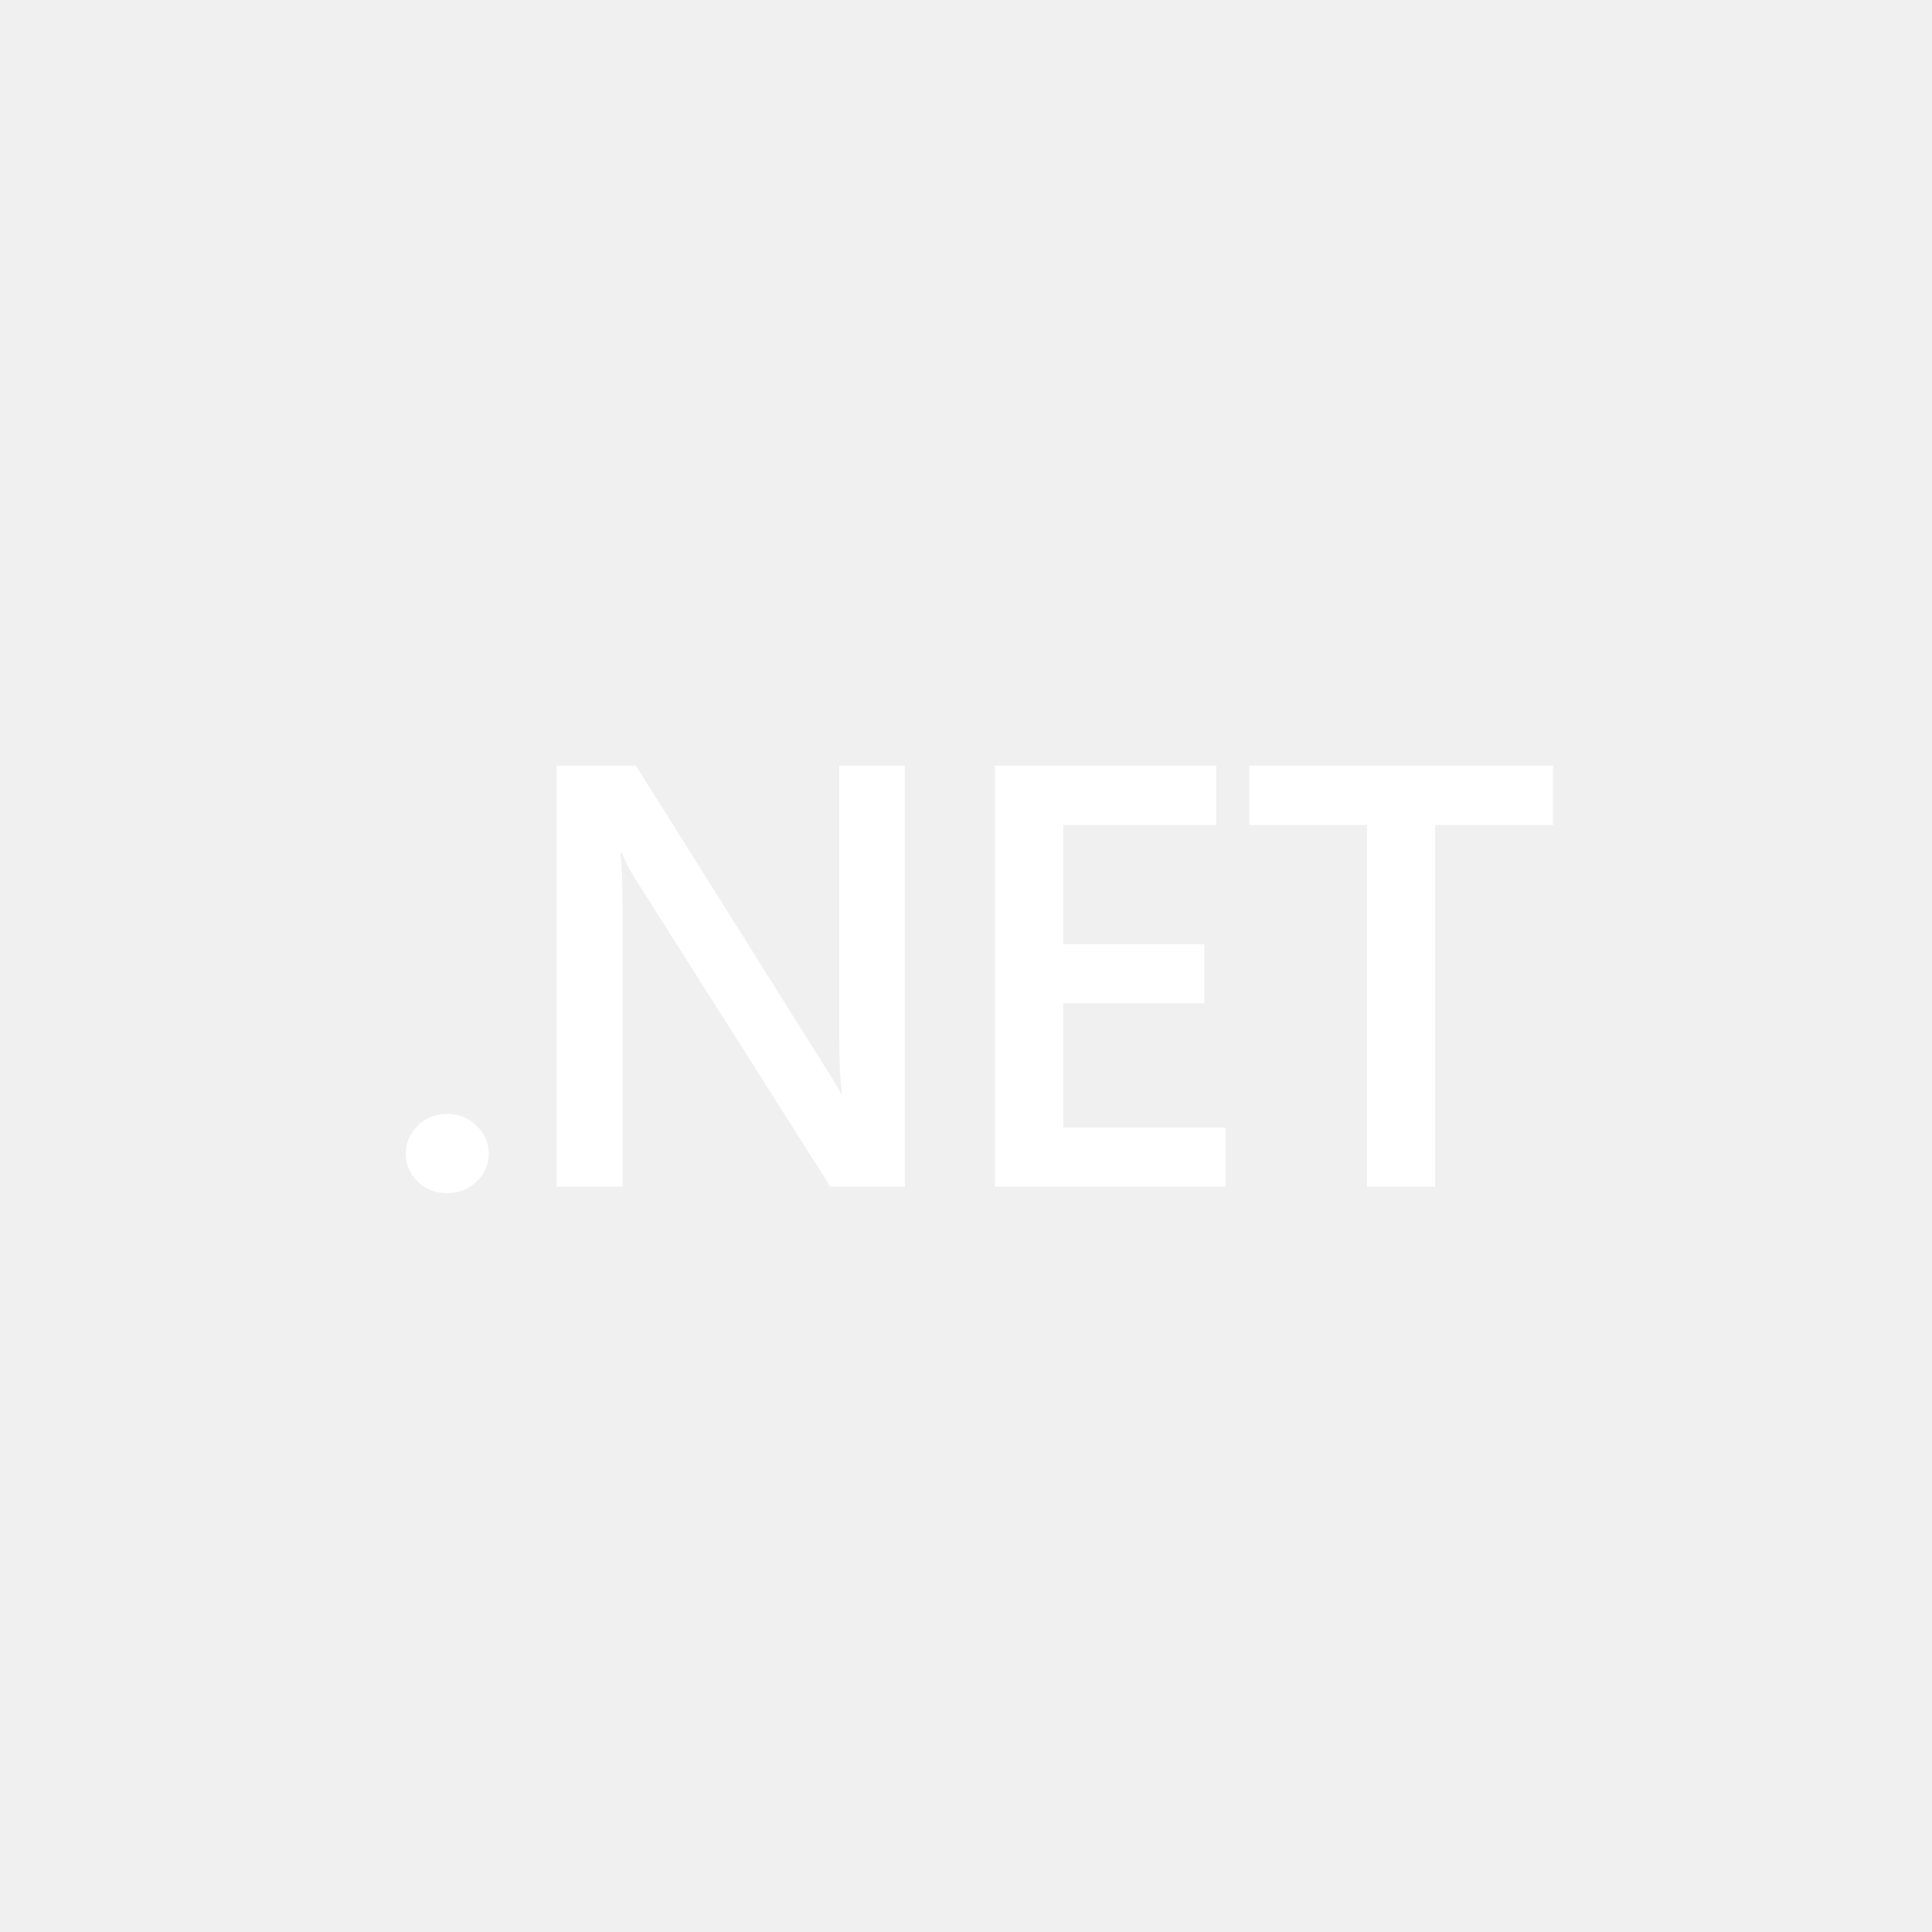
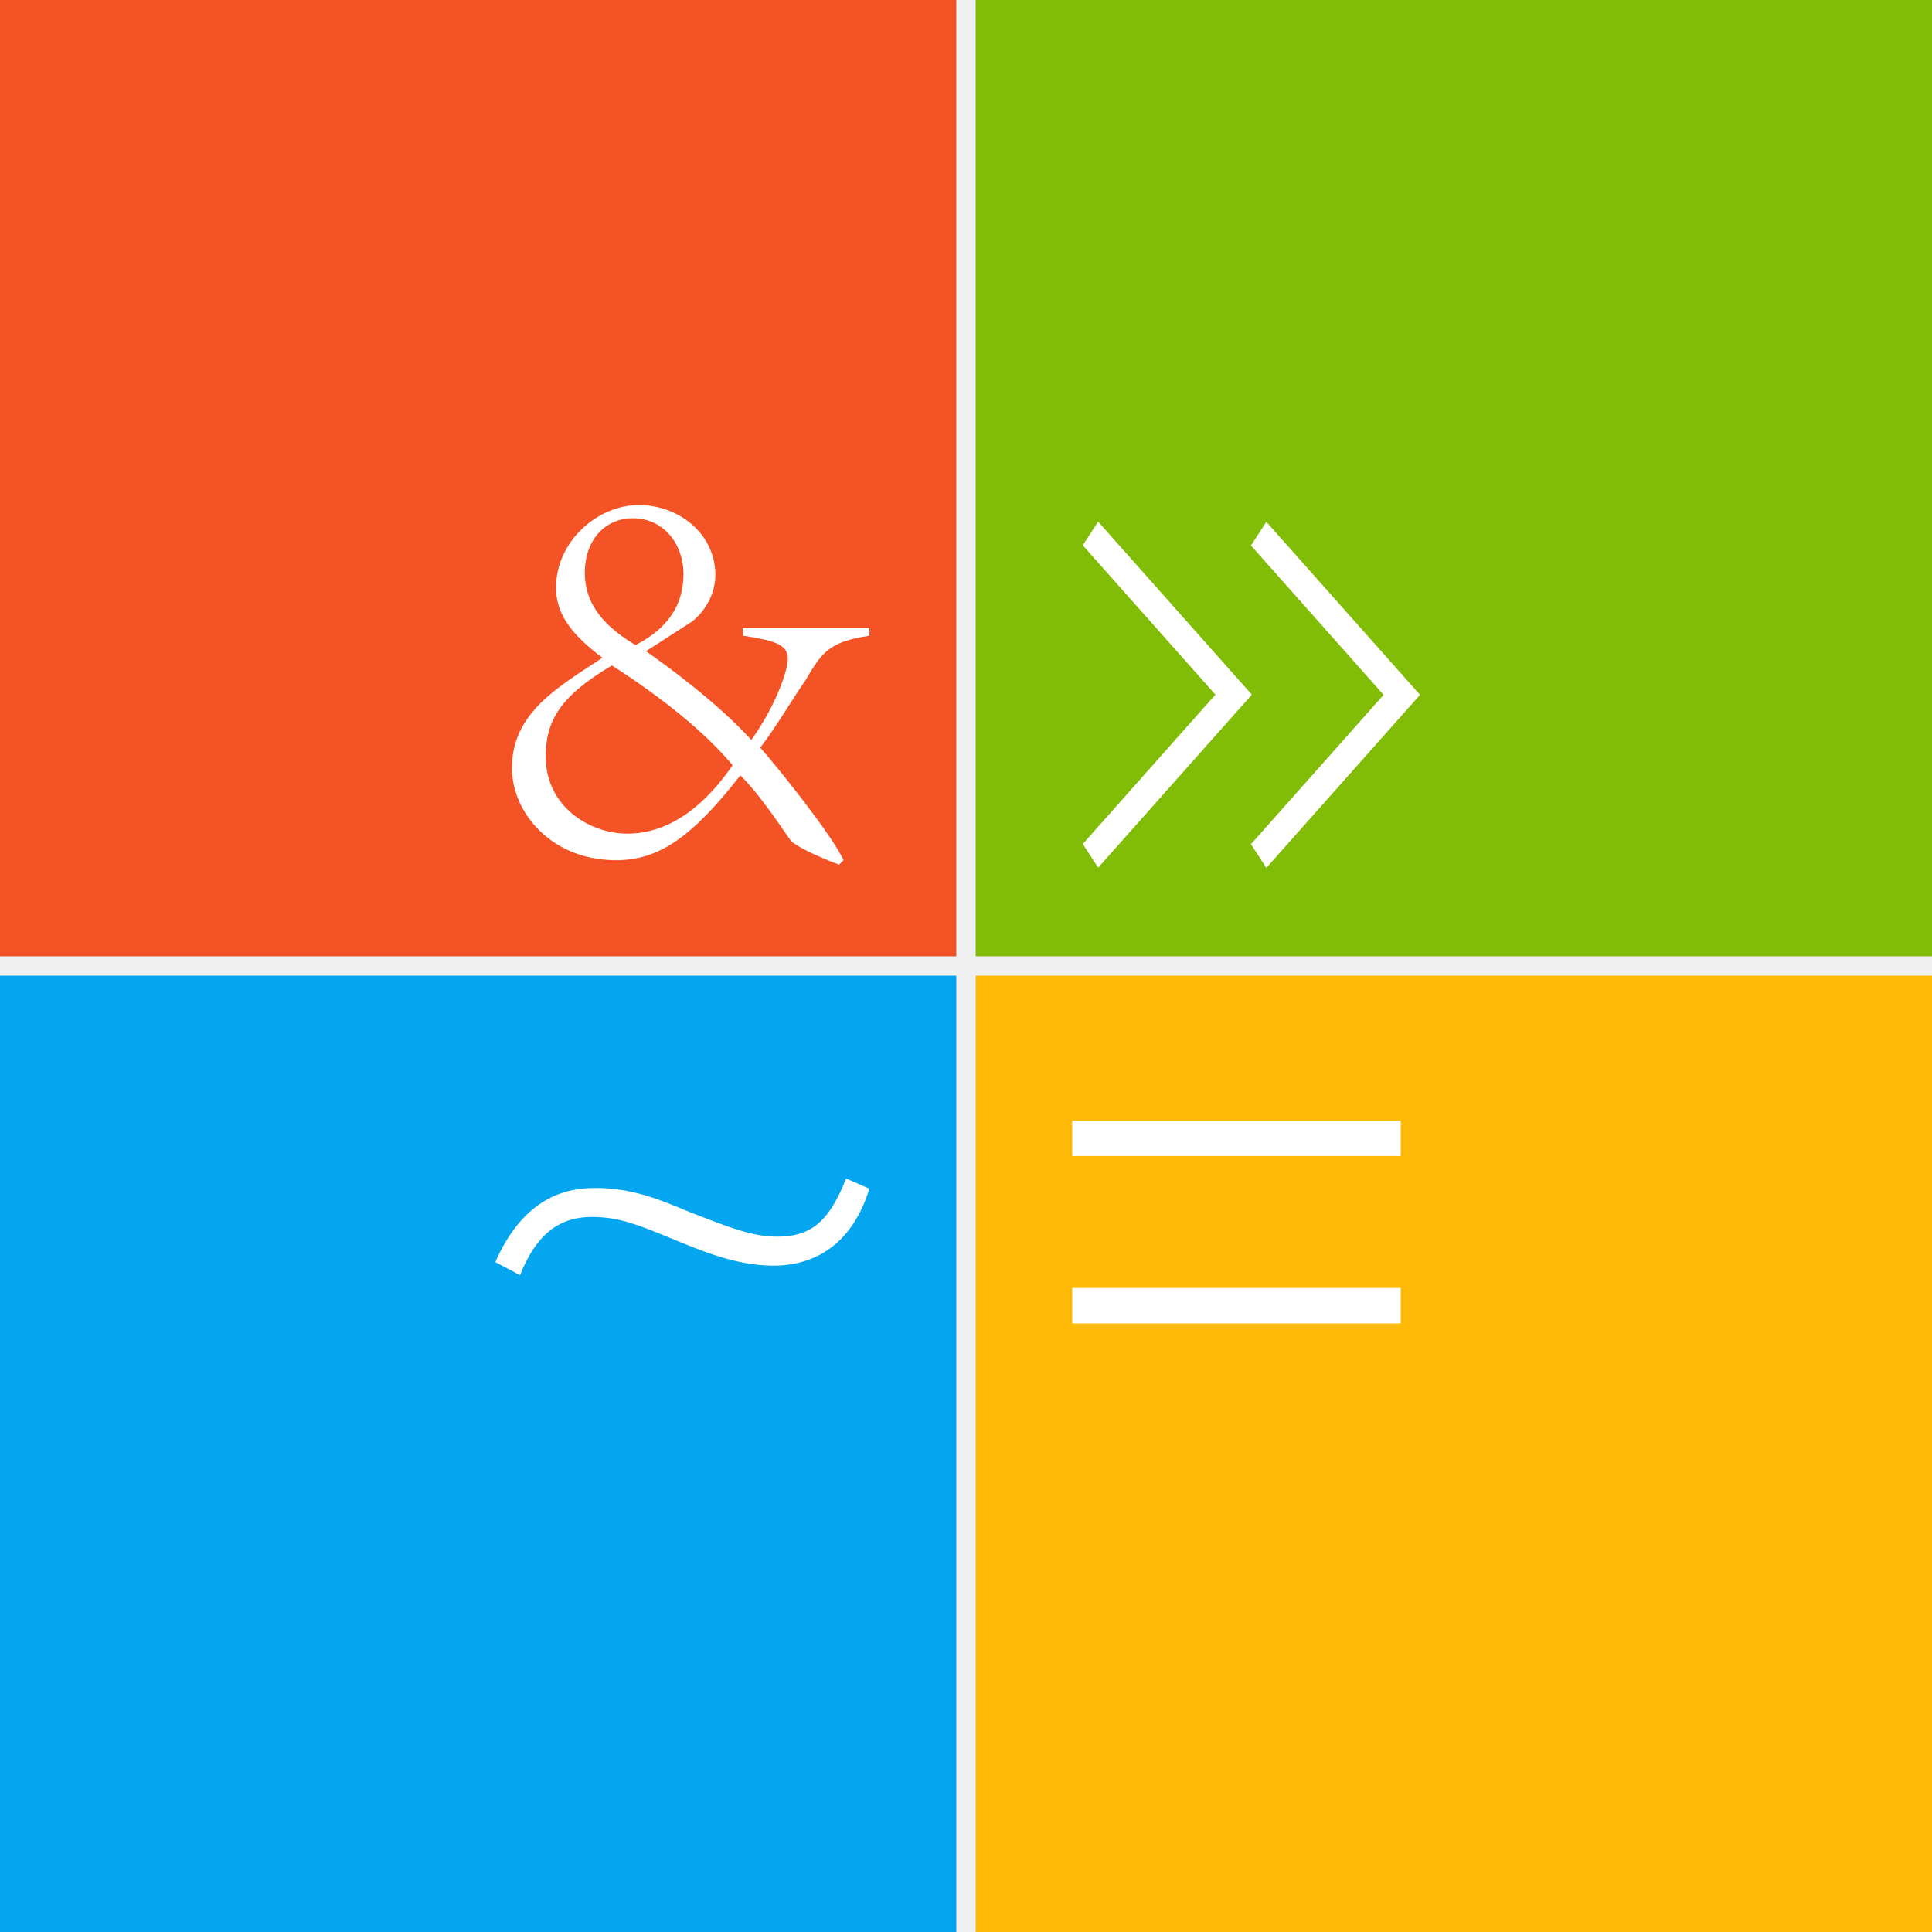
- <svg xmlns="http://www.w3.org/2000/svg" width="456" height="456" viewBox="0 0 456 456" version="1.1" xml:space="preserve" style="fill-rule:evenodd;clip-rule:evenodd;stroke-linejoin:round;stroke-miterlimit:2;">
-   <path d="m 105.5,281.609 c -2.703,0 -5.001,-0.9 -6.893,-2.702 -1.892,-1.848 -2.838,-4.042 -2.838,-6.582 0,-2.587 0.946,-4.804 2.838,-6.652 1.892,-1.848 4.19,-2.772 6.893,-2.772 2.748,0 5.068,0.924 6.96,2.772 1.937,1.848 2.906,4.064 2.906,6.652 0,2.54 -0.968,4.734 -2.906,6.582 -1.892,1.802 -4.212,2.702 -6.96,2.702 z" style="fill:#ffffff;fill-rule:nonzero;stroke-width:0.838" />
-   <path d="M 213.561,280.084 H 195.99 L 149.7,207.054 c -1.171,-1.848 -2.14,-3.765 -2.906,-5.751 h -0.406 c 0.361,2.125 0.541,6.675 0.541,13.65 v 65.132 h -15.543 v -99.36 h 18.719 l 44.737,71.298 c 1.892,2.957 3.109,4.989 3.649,6.098 h 0.27 c -0.45,-2.632 -0.676,-7.09 -0.676,-13.373 v -64.023 h 15.476 z" style="fill:#ffffff;fill-rule:nonzero;stroke-width:0.838" />
-   <path d="m 289.251,280.084 h -54.401 v -99.36 h 52.238 v 13.997 h -36.154 v 28.131 h 33.316 v 13.927 h -33.316 v 29.378 h 38.316 z" style="fill:#ffffff;fill-rule:nonzero;stroke-width:0.838" />
-   <path d="M 366.565,194.721 H 338.722 v 85.363 h -16.084 v -85.363 h -27.775 v -13.997 h 71.701 z" style="fill:#ffffff;fill-rule:nonzero;stroke-width:0.838" />
+ <svg xmlns="http://www.w3.org/2000/svg" version="1.1" x="0px" y="0px" viewBox="0 0 200 200" style="enable-background:new 0 0 200 200;" xml:space="preserve">
+   <style type="text/css">
+ 	.st0{fill:#F35325;}
+ 	.st1{fill:#81BC06;}
+ 	.st2{fill:#05A6F0;}
+ 	.st3{fill:#FFBA08;}
+ 	.st4{fill:#FFFFFF;}
+ </style>
+   <g id="图层_1">
+     <rect class="st0" width="99" height="99" />
+     <rect x="101" class="st1" width="99" height="99" />
+     <rect y="101" class="st2" width="99" height="99" />
+     <rect x="101" y="101" class="st3" width="99" height="99" />
+   </g>
+   <g id="图层_2">
+     <g>
+       <path class="st4" d="M76.87,65.01H90v0.8c-4.28,0.63-4.97,1.83-6.62,4.62c-1.54,2.23-2.91,4.63-4.68,6.97    c1.6,1.77,7.48,9.08,8.62,11.65l-0.46,0.46c-1.37-0.51-4.23-1.71-4.97-2.46c-0.63-0.8-2.91-4.45-5.25-6.79    c-4.97,6.39-8.45,8.79-12.85,8.79c-6.85,0-10.79-5.08-10.79-9.48c-0.06-5.82,4.91-8.51,9.36-11.48c-3.03-2.28-4.8-4.4-4.8-7.25    c0-4.85,4.34-8.56,8.56-8.56c4.11,0,7.88,2.91,7.94,7.19c0,2.63-1.77,4.45-2.57,4.97l-4.62,2.97c2.28,1.6,7.37,5.31,10.91,9.19    c2.63-3.71,3.77-7.25,3.77-8.39c0-1.48-1.26-1.88-4.63-2.4L76.87,65.01z M75.84,79.22c-2.8-3.37-7.31-7.02-12.5-10.33    c-5.31,3.14-6.85,5.71-6.85,9.42c0,5.25,4.62,7.99,8.45,7.99C69.56,86.3,73.21,83.05,75.84,79.22z M60.54,59.3    c0,3.54,2.4,5.77,5.25,7.48c3.43-1.77,4.97-4.23,4.97-7.42c-0.06-3.14-2.11-5.71-5.25-5.71C62.76,53.64,60.54,55.76,60.54,59.3z" />
+     </g>
+     <g>
+       <path class="st4" d="M51.27,130.65c2.96-6.69,7.28-7.67,10.32-7.67c3.2,0,5.76,0.75,9.76,2.48c3.76,1.43,6.32,2.56,9.12,2.56    c3.68,0,5.44-1.8,7.12-6.02l2.4,1.05c-1.52,5.04-4.96,7.97-9.92,7.97c-3.92,0-7.6-1.58-11.04-3.01c-2.96-1.2-4.96-2.03-7.76-2.03    c-3.6,0-5.84,2.03-7.44,6.02L51.27,130.65z" />
+     </g>
+     <g>
+       <path class="st4" d="M129.59,71.91l-15.91,17.91l-1.59-2.45l13.73-15.46l-13.73-15.46l1.59-2.45L129.59,71.91z" />
+     </g>
+     <g>
+       <path class="st4" d="M147,71.93l-15.91,17.91l-1.59-2.45l13.73-15.46L129.5,56.47l1.59-2.45L147,71.93z" />
+     </g>
+     <rect x="111" y="116" class="st4" width="34" height="3.67" />
+     <rect x="111" y="133.33" class="st4" width="34" height="3.67" />
+   </g>
</svg>
